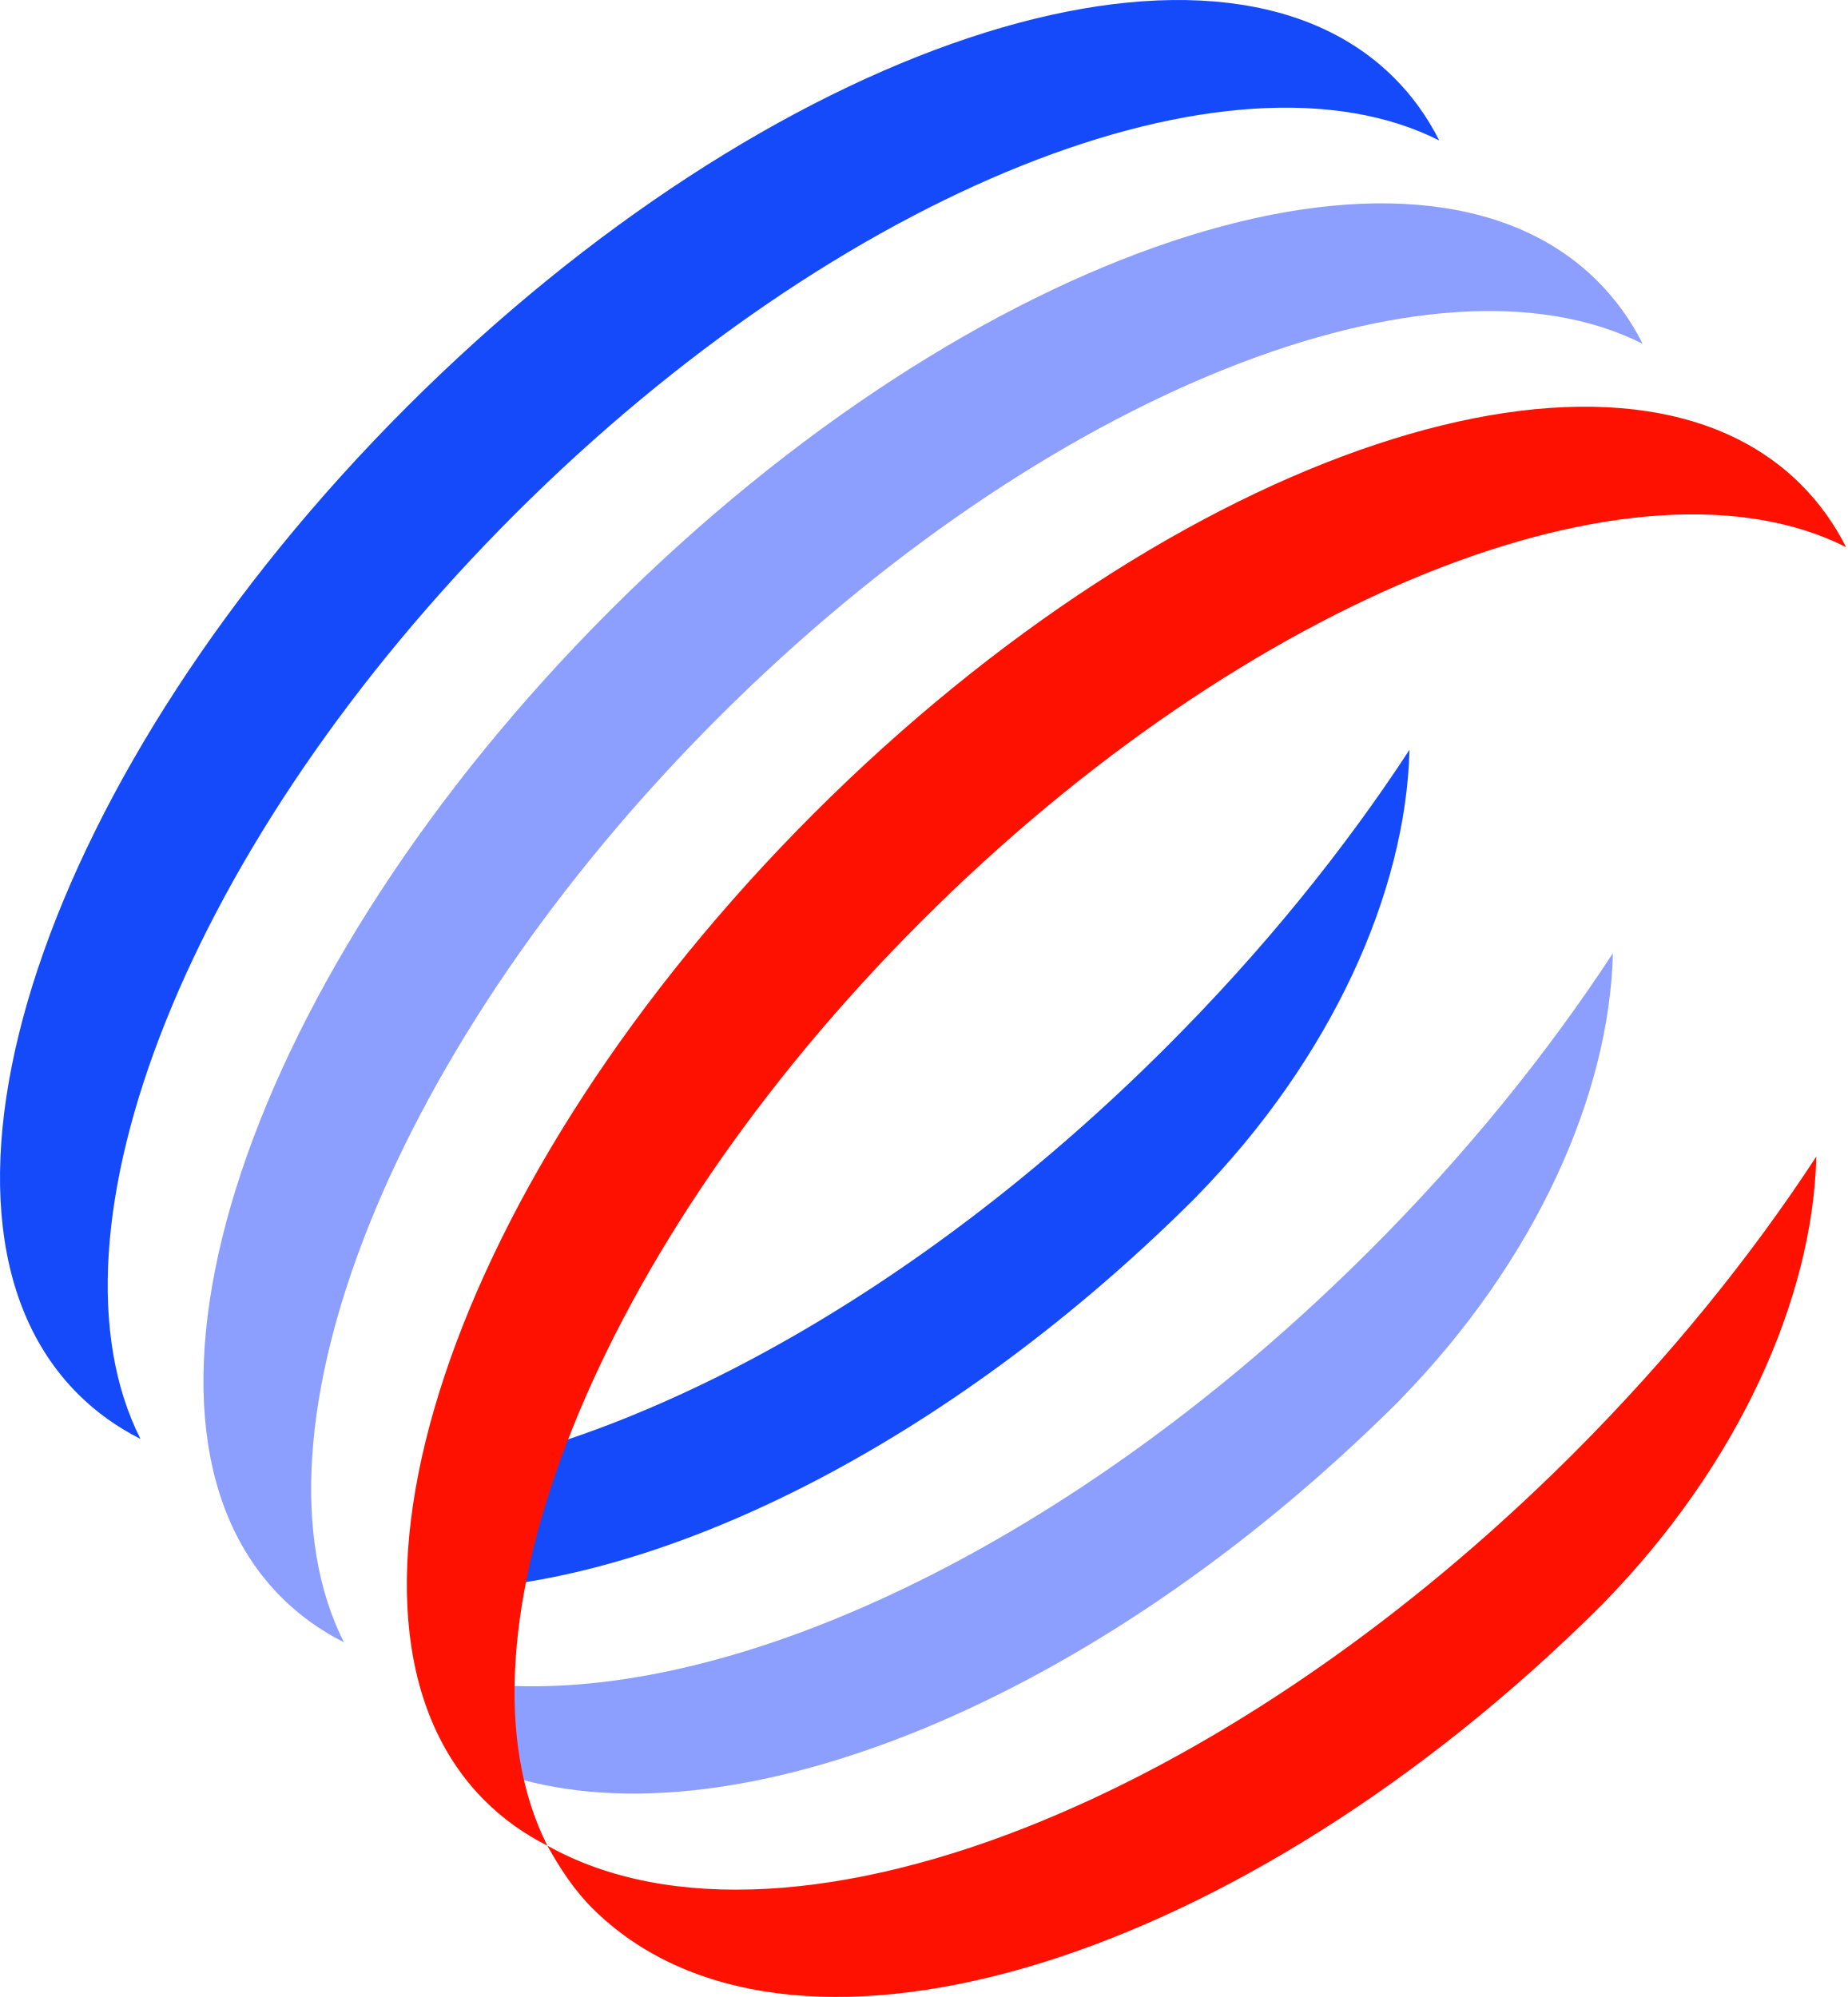
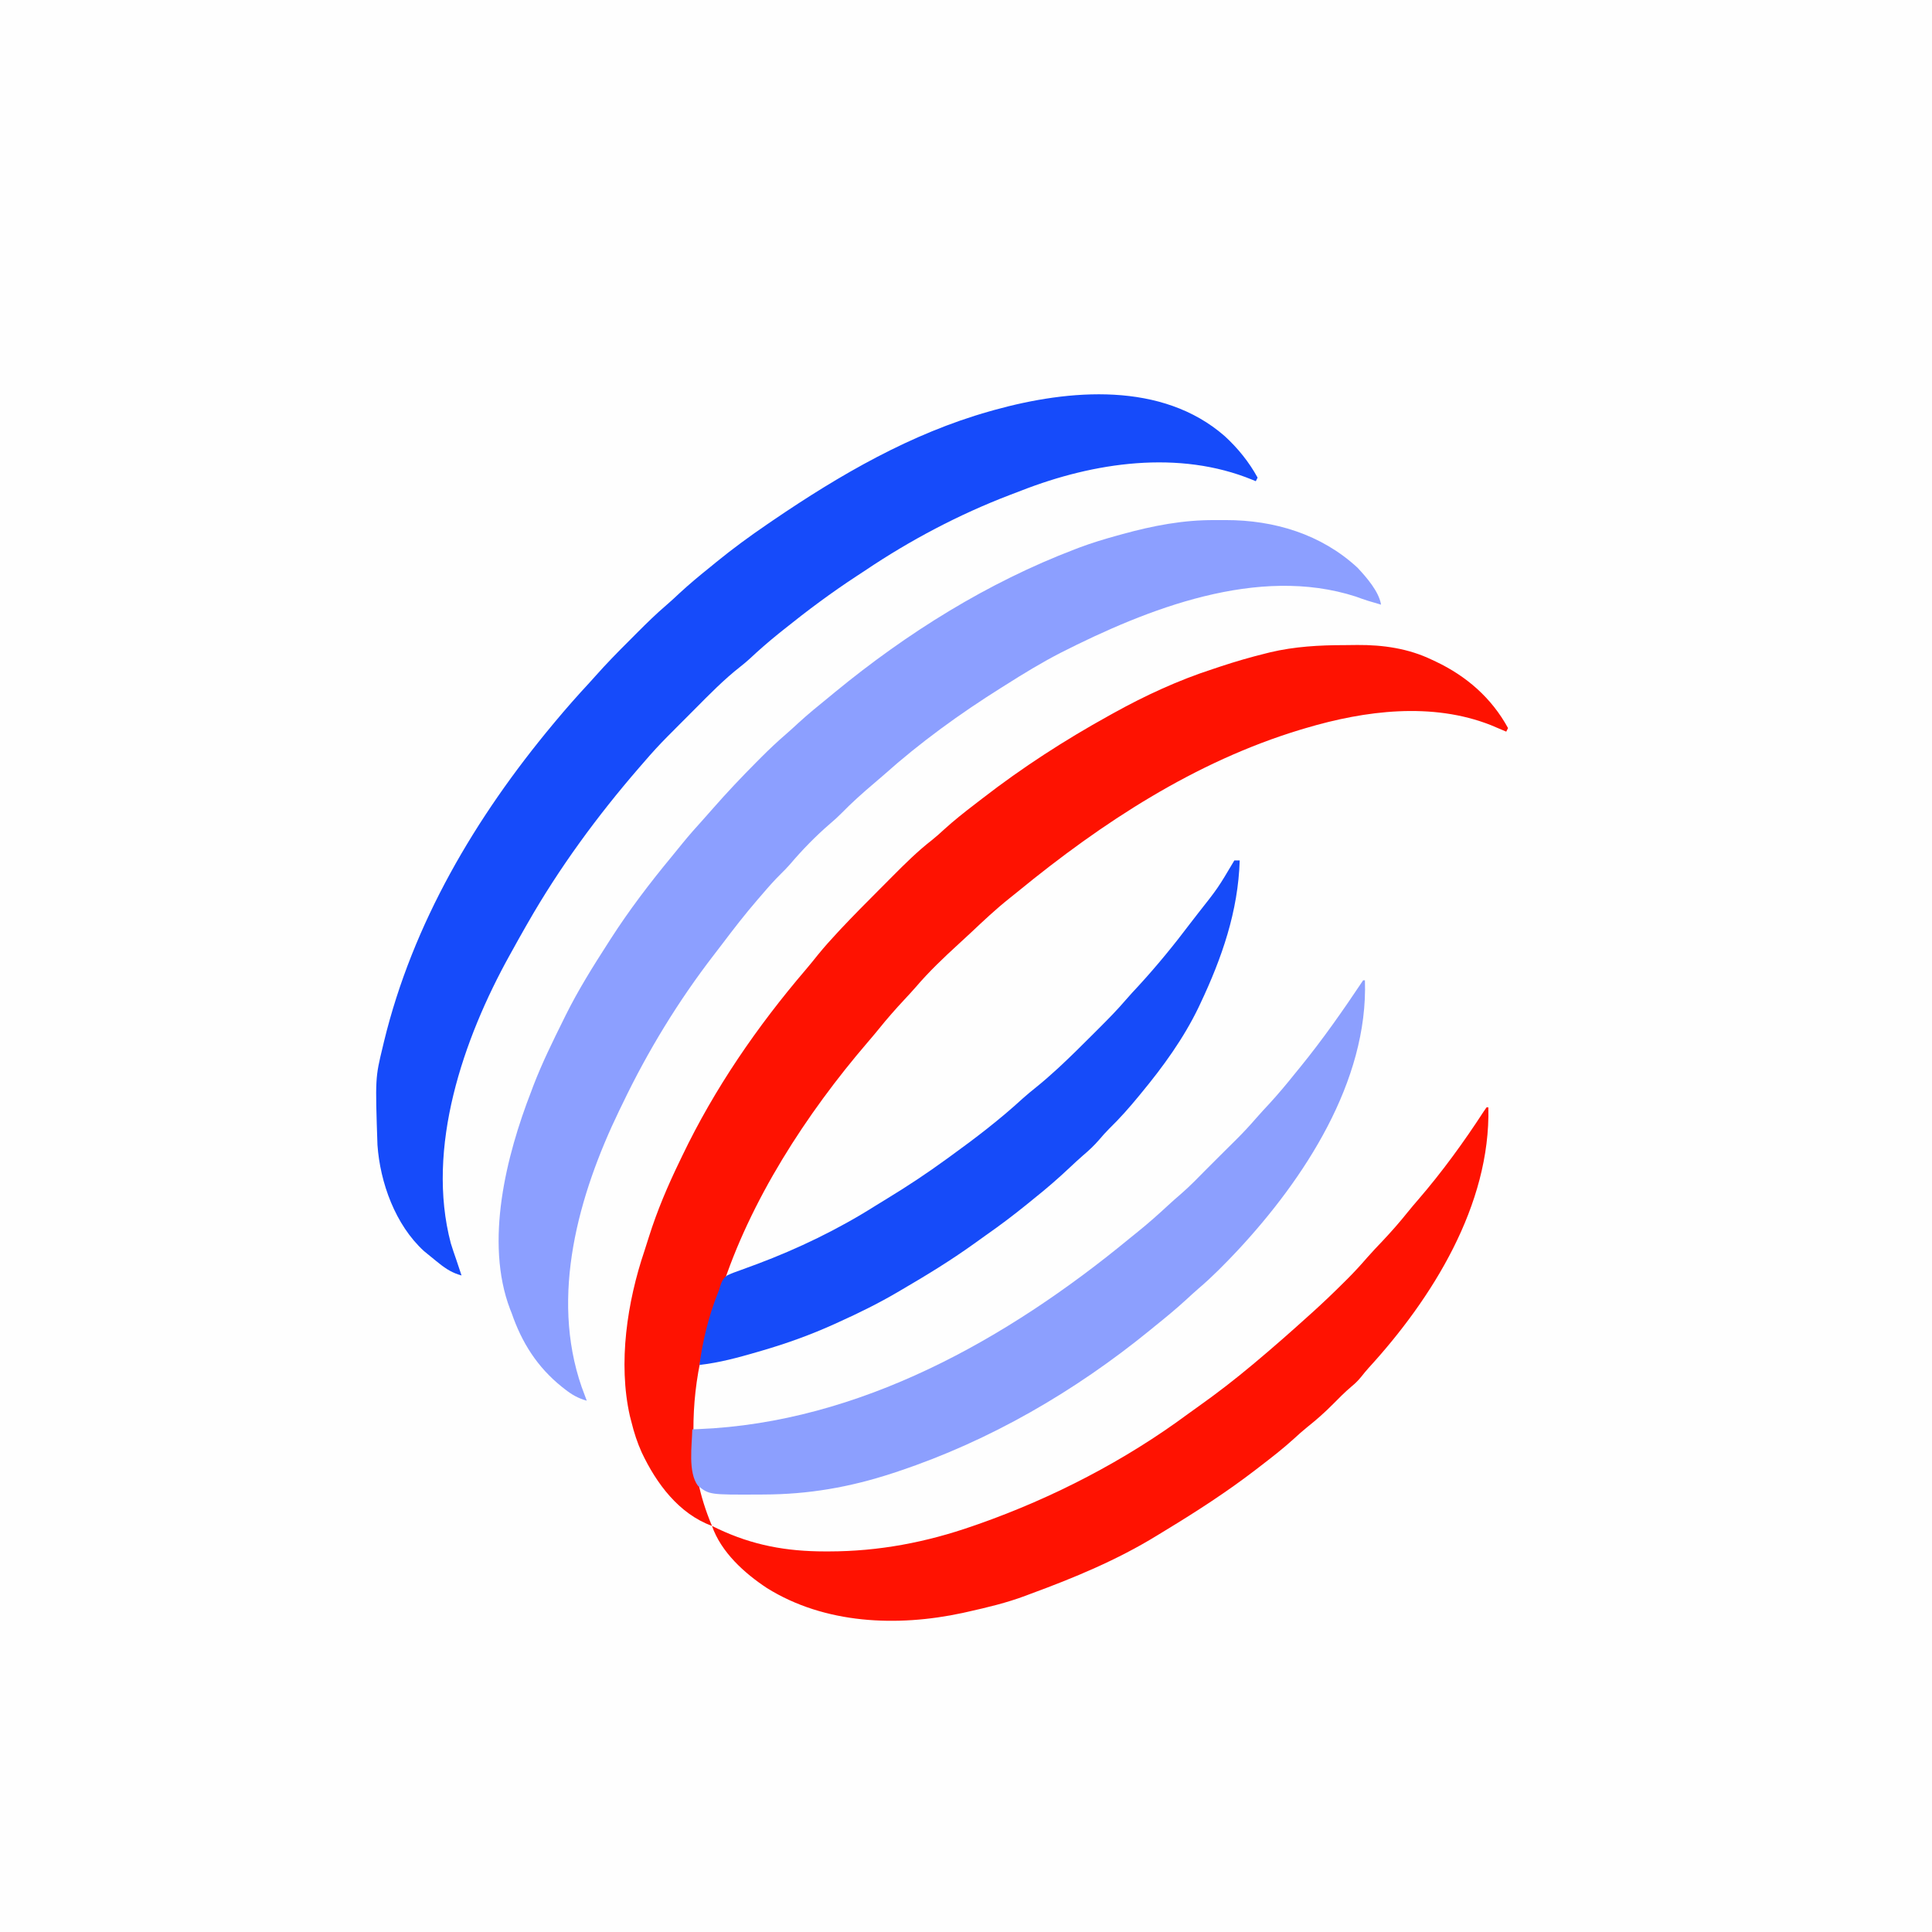
- <svg xmlns="http://www.w3.org/2000/svg" width="100%" height="100%" overflow="visible" style="display: block;" viewBox="0 0 63.082 68.197" fill="none">
-   <g id="Logo">
-     <g id="Vector">
-       <path d="M20.84 20.838C33.25 8.427 48.341 3.397 54.546 9.602C55.172 10.228 55.684 10.945 56.085 11.74C49 8.164 35.675 13.357 24.517 24.515C13.359 35.673 8.166 48.998 11.742 56.083C10.947 55.682 10.23 55.17 9.604 54.544C3.399 48.339 8.429 33.248 20.84 20.838Z" fill="#8C9FFF" />
-       <path d="M16.23 57.475C19.815 57.9 24.105 57.106 28.652 55.232C28.651 55.232 28.65 55.232 28.649 55.232C32.918 53.475 37.413 50.766 41.764 47.222C41.766 47.221 41.768 47.219 41.769 47.218C41.953 47.068 42.137 46.917 42.32 46.764C43.754 45.569 45.17 44.283 46.555 42.911C46.632 42.836 46.708 42.76 46.785 42.683C50.042 39.426 52.822 35.989 55.07 32.55C54.948 37.413 52.41 43.08 47.81 47.793L47.811 47.797C47.698 47.909 47.585 48.021 47.472 48.133C47.465 48.14 47.457 48.147 47.45 48.155C47.338 48.264 47.227 48.373 47.115 48.481C47.109 48.487 47.104 48.492 47.098 48.497C36.819 58.442 24.638 63.121 17.106 60.558L16.23 57.475Z" fill="#8C9FFF" />
-     </g>
-     <g id="Vector_2">
-       <path d="M13.893 13.893C26.304 1.483 41.395 -3.547 47.6 2.658C48.226 3.284 48.738 4.001 49.139 4.796C42.054 1.22 28.729 6.412 17.57 17.57C6.412 28.729 1.22 42.053 4.796 49.139C4.001 48.738 3.284 48.226 2.658 47.6C-3.547 41.395 1.483 26.304 13.893 13.893Z" fill="#154AFA" />
-       <path d="M16.975 49.87C18.506 49.483 20.09 48.954 21.706 48.288C21.705 48.288 21.704 48.288 21.703 48.287C25.972 46.53 30.467 43.822 34.818 40.278C34.819 40.277 34.821 40.275 34.823 40.274C35.007 40.124 35.191 39.972 35.374 39.82C36.808 38.625 38.224 37.339 39.609 35.967C39.685 35.891 39.762 35.815 39.838 35.739C43.095 32.482 45.876 29.045 48.124 25.606C48.001 30.468 45.464 36.136 40.864 40.849L40.864 40.852C40.752 40.965 40.639 41.077 40.526 41.188C40.518 41.196 40.511 41.203 40.503 41.21C40.392 41.32 40.28 41.429 40.169 41.537C40.163 41.542 40.158 41.548 40.152 41.553C32.378 49.074 23.517 53.583 16.401 54.226L16.975 49.87Z" fill="#154AFA" />
-     </g>
-     <g id="Vector_3">
-       <path d="M27.784 27.782C40.194 15.372 55.285 10.341 61.491 16.547C62.117 17.173 62.628 17.889 63.03 18.684C55.944 15.109 42.619 20.301 31.461 31.459C20.303 42.617 15.111 55.942 18.687 63.028C17.891 62.626 17.175 62.115 16.549 61.489C10.343 55.283 15.374 40.192 27.784 27.782Z" fill="#FF1100" />
-       <path d="M18.687 63.028C22.834 65.35 28.94 64.919 35.597 62.177C35.596 62.177 35.595 62.176 35.594 62.176C39.863 60.419 44.358 57.711 48.709 54.167C48.71 54.166 48.712 54.164 48.714 54.163C48.898 54.013 49.081 53.861 49.265 53.709C50.699 52.514 52.115 51.228 53.5 49.856C53.576 49.78 53.653 49.704 53.729 49.628C56.986 46.371 59.767 42.934 62.015 39.495C61.892 44.357 59.354 50.025 54.755 54.738L54.755 54.741C54.643 54.854 54.53 54.966 54.417 55.077C54.409 55.084 54.402 55.092 54.394 55.099C54.283 55.209 54.171 55.318 54.059 55.426C54.054 55.431 54.048 55.437 54.043 55.442C41.756 67.328 26.752 71.692 20.218 65.158C19.596 64.536 19.114 63.794 18.687 63.028Z" fill="#FF1100" />
-     </g>
-   </g>
+ <svg xmlns="http://www.w3.org/2000/svg" version="1.1" width="1080" height="1080">
+   <path d="M0 0 C356.4 0 712.8 0 1080 0 C1080 356.4 1080 712.8 1080 1080 C723.6 1080 367.2 1080 0 1080 C0 723.6 0 367.2 0 0 Z " fill="#FEFEFE" transform="translate(0,0)" />
+   <path d="M0 0 C2.05 0.01 4.1 0 6.15 -0.01 C33.33 -0.04 59.61 7.92 79.8 26.57 C84.71 31.82 91.88 39.95 92.99 47.26 C91.51 46.83 90.03 46.39 88.55 45.95 C87.62 45.67 86.7 45.4 85.74 45.12 C83.43 44.4 81.19 43.6 78.92 42.76 C24.18 25.07 -37.64 49.58 -86.1 74.17 C-96.74 79.64 -106.92 85.86 -117.01 92.26 C-118.22 93.02 -118.22 93.02 -119.45 93.79 C-142.43 108.22 -164.66 124.31 -184.9 142.4 C-186.67 143.96 -188.45 145.48 -190.25 147 C-196.7 152.45 -202.89 157.99 -208.8 164.04 C-210.74 165.99 -212.73 167.79 -214.83 169.57 C-222.96 176.55 -230.54 184.34 -237.47 192.5 C-239.08 194.34 -240.77 196.05 -242.51 197.76 C-246.23 201.42 -249.63 205.3 -253.01 209.26 C-253.82 210.19 -254.62 211.11 -255.44 212.06 C-262.44 220.18 -268.98 228.6 -275.43 237.16 C-276.89 239.1 -278.38 241.03 -279.87 242.95 C-299.81 268.79 -316.93 296.84 -331.01 326.26 C-331.64 327.55 -332.27 328.84 -332.9 330.13 C-355.55 377.08 -371.58 433.53 -353.87 484.57 C-352.94 487.14 -351.99 489.71 -351.01 492.26 C-355.8 490.93 -359.4 488.87 -363.26 485.82 C-363.83 485.38 -364.39 484.94 -364.97 484.48 C-378.68 473.46 -387.33 459.79 -393.01 443.26 C-393.44 442.18 -393.44 442.18 -393.88 441.08 C-408.18 403.46 -396 355.19 -382.01 319.26 C-381.65 318.29 -381.29 317.32 -380.92 316.32 C-376.04 303.61 -370.05 291.44 -364.01 279.26 C-363.38 277.98 -363.38 277.98 -362.73 276.66 C-355.75 262.63 -347.49 249.43 -339.01 236.26 C-338.54 235.53 -338.08 234.8 -337.59 234.04 C-327.24 217.95 -315.65 202.73 -303.45 188 C-301.37 185.48 -299.32 182.93 -297.26 180.39 C-293.67 176 -289.94 171.77 -286.12 167.58 C-284.27 165.54 -282.45 163.47 -280.64 161.39 C-272.66 152.27 -264.38 143.53 -255.83 134.95 C-254.98 134.1 -254.14 133.25 -253.27 132.38 C-248.9 128.02 -244.46 123.81 -239.78 119.78 C-237.37 117.71 -235.04 115.55 -232.7 113.39 C-227.3 108.46 -221.7 103.85 -216.01 99.26 C-214.78 98.25 -213.55 97.24 -212.33 96.23 C-171.93 63.03 -126.97 34.91 -78.01 16.26 C-77.15 15.93 -76.29 15.6 -75.4 15.26 C-68.59 12.72 -61.71 10.63 -54.7 8.7 C-53.6 8.39 -52.5 8.09 -51.37 7.78 C-34.39 3.12 -17.68 -0.11 0 0 Z " fill="#8C9FFF" transform="translate(679.0139,290.7393)" />
+   <path d="M0 0 C7.32 6.7 13.65 14.51 18.41 23.23 C18.08 23.89 17.75 24.55 17.41 25.23 C16.8 24.98 16.2 24.73 15.57 24.47 C-25.56 7.57 -73.05 14.62 -113.54 30.43 C-115.75 31.3 -117.97 32.13 -120.19 32.97 C-148.53 43.81 -175.66 58.14 -200.84 75.06 C-202.44 76.13 -204.05 77.18 -205.66 78.23 C-219.83 87.5 -233.41 97.63 -246.59 108.23 C-247.56 109 -248.52 109.77 -249.51 110.57 C-255.03 115.02 -260.32 119.64 -265.5 124.48 C-267.19 126.03 -268.9 127.47 -270.71 128.88 C-279.93 136.1 -288.03 144.41 -296.27 152.71 C-298.84 155.3 -301.42 157.88 -304.01 160.46 C-305.67 162.13 -307.32 163.79 -308.98 165.46 C-309.74 166.22 -310.5 166.98 -311.29 167.77 C-315.92 172.43 -320.32 177.24 -324.59 182.23 C-325.55 183.34 -326.52 184.45 -327.48 185.55 C-350.72 212.42 -371.96 241.35 -389.59 272.23 C-390.13 273.17 -390.13 273.17 -390.68 274.12 C-393.36 278.8 -395.99 283.51 -398.59 288.23 C-398.96 288.9 -399.33 289.57 -399.72 290.26 C-425.63 336.98 -446.65 397.88 -432.59 451.23 C-431.66 454.26 -430.64 457.25 -429.59 460.23 C-428.59 463.23 -427.59 466.23 -426.59 469.23 C-431.51 467.9 -435.1 465.69 -439.03 462.55 C-439.6 462.09 -440.17 461.64 -440.76 461.17 C-442.39 459.87 -443.99 458.56 -445.59 457.23 C-446.27 456.68 -446.94 456.12 -447.64 455.55 C-463.61 440.94 -472.12 417.33 -473.59 396.23 C-474.84 358.79 -474.84 358.79 -470.59 341.23 C-470.37 340.31 -470.15 339.39 -469.93 338.45 C-453.87 272.37 -418.87 213.18 -375.59 161.23 C-375.17 160.72 -374.74 160.21 -374.31 159.69 C-368.11 152.24 -361.73 145.02 -355.14 137.92 C-353.98 136.66 -352.84 135.39 -351.71 134.11 C-345.78 127.42 -339.57 121.06 -333.24 114.76 C-331.52 113.04 -329.81 111.32 -328.1 109.6 C-322.96 104.46 -317.81 99.4 -312.28 94.68 C-309.71 92.48 -307.25 90.17 -304.78 87.86 C-299.24 82.74 -293.48 77.95 -287.59 73.23 C-286.45 72.3 -285.31 71.37 -284.17 70.43 C-274.95 62.91 -265.42 55.94 -255.59 49.23 C-254.09 48.21 -254.09 48.21 -252.56 47.16 C-215.06 21.64 -175.37 -1.43 -131.4 -13.83 C-130.52 -14.08 -129.63 -14.33 -128.72 -14.59 C-86.85 -26.18 -35.03 -30.59 0 0 Z " fill="#164BFA" transform="translate(684.5918,243.7651)" />
+   <path d="M0 0 C2.4 -0 4.81 -0.04 7.21 -0.08 C21.6 -0.18 35.83 1.87 48.91 8.18 C50.02 8.7 50.02 8.7 51.16 9.23 C68.3 17.38 82.3 29.56 91.47 46.37 C91.14 47.03 90.81 47.69 90.47 48.37 C89.33 47.88 89.33 47.88 88.16 47.38 C86.61 46.73 86.61 46.73 85.03 46.06 C84.02 45.63 83.01 45.2 81.97 44.76 C49.09 31.74 11.6 36.53 -21.53 46.37 C-22.52 46.67 -23.52 46.96 -24.54 47.26 C-83.53 65.13 -135.42 99.16 -182.71 137.89 C-184.29 139.17 -185.87 140.44 -187.46 141.71 C-194.89 147.64 -201.76 154.1 -208.67 160.62 C-210.98 162.79 -213.31 164.93 -215.65 167.07 C-224.02 174.72 -232.23 182.52 -239.6 191.16 C-241.63 193.48 -243.72 195.74 -245.83 198 C-250.85 203.38 -255.66 208.84 -260.27 214.58 C-262.28 217.06 -264.33 219.48 -266.41 221.9 C-300.69 261.82 -332.3 310.48 -348.35 360.81 C-349.57 364.62 -350.91 368.31 -352.48 372 C-355.12 378.5 -356.6 385.24 -358.15 392.06 C-358.6 393.95 -358.6 393.95 -359.06 395.88 C-362.39 410.27 -363.95 424.32 -363.9 439.06 C-363.9 439.8 -363.9 440.54 -363.9 441.3 C-363.84 459.63 -360.6 475.49 -353.53 492.37 C-372.12 485.56 -384.64 468.59 -392.78 451.35 C-395.27 445.83 -397.09 440.25 -398.53 434.37 C-398.98 432.65 -398.98 432.65 -399.43 430.89 C-406.1 401.26 -400.92 367.11 -391.29 338.65 C-390.43 336.07 -389.62 333.48 -388.82 330.89 C-384.17 316.13 -378.28 302.28 -371.53 288.37 C-370.86 286.97 -370.86 286.97 -370.17 285.53 C-352.14 247.88 -328.24 213.14 -301.13 181.44 C-298.77 178.67 -296.49 175.84 -294.22 173 C-290.74 168.74 -287.12 164.68 -283.37 160.67 C-282.77 160.02 -282.17 159.38 -281.55 158.71 C-274.41 151.12 -267.07 143.72 -259.7 136.35 C-257.33 133.98 -254.97 131.6 -252.61 129.23 C-245.59 122.18 -238.64 115.26 -230.78 109.15 C-228.32 107.2 -226.02 105.13 -223.72 103 C-218.23 98.01 -212.45 93.44 -206.57 88.94 C-205.17 87.86 -203.78 86.79 -202.38 85.71 C-179.93 68.34 -156.36 53.1 -131.53 39.37 C-130.68 38.9 -129.83 38.42 -128.95 37.94 C-111.32 28.16 -92.73 19.58 -73.53 13.37 C-72.09 12.89 -70.65 12.4 -69.2 11.92 C-60.85 9.16 -52.45 6.72 -43.9 4.62 C-43.12 4.42 -42.33 4.22 -41.52 4.02 C-27.88 0.79 -13.98 -0 0 0 Z " fill="#FE1201" transform="translate(751.5291,360.6294)" />
+   <path d="M0 0 C0.33 0 0.66 0 1 0 C2.3 54.6 -30.42 106.91 -66.03 145.78 C-67.41 147.34 -68.75 148.95 -70.04 150.59 C-71.76 152.71 -73.4 154.34 -75.5 156.06 C-79.13 159.15 -82.48 162.47 -85.81 165.88 C-90.42 170.55 -95.22 174.78 -100.36 178.86 C-102.94 180.95 -105.38 183.13 -107.81 185.38 C-113.94 190.94 -120.44 195.97 -127 201 C-127.63 201.48 -128.25 201.97 -128.9 202.47 C-145.04 214.89 -162.05 225.89 -179.45 236.45 C-181.08 237.44 -182.71 238.43 -184.33 239.43 C-206.56 253.08 -230.57 263.03 -255 272 C-255.92 272.35 -256.85 272.7 -257.8 273.06 C-268.29 276.99 -279.07 279.56 -290 282 C-290.97 282.22 -291.93 282.44 -292.93 282.66 C-329.44 290.52 -369.95 288.89 -402.25 268.75 C-414.91 260.41 -427.89 248.68 -433 234 C-431.93 234.52 -430.87 235.04 -429.77 235.57 C-410.23 244.82 -391.46 248.23 -369.94 248.25 C-369.13 248.25 -368.33 248.25 -367.51 248.25 C-339.76 248.22 -313.18 243.17 -287 234 C-285.97 233.64 -284.94 233.28 -283.88 232.92 C-242.49 218.34 -202.03 197.44 -166.77 171.3 C-164.77 169.83 -162.74 168.39 -160.72 166.96 C-150.48 159.69 -140.63 152.06 -131 144 C-130.4 143.5 -129.8 142.99 -129.17 142.47 C-119.27 134.18 -109.58 125.67 -100 117 C-98.64 115.78 -98.64 115.78 -97.26 114.54 C-91.25 109.11 -85.42 103.53 -79.69 97.81 C-79.03 97.16 -78.37 96.51 -77.69 95.83 C-73.88 92 -70.25 88.06 -66.72 83.96 C-63.94 80.79 -61.03 77.75 -58.12 74.69 C-53.26 69.52 -48.61 64.26 -44.18 58.71 C-42.24 56.3 -40.25 53.96 -38.23 51.63 C-24.95 36.25 -12.81 19.55 -1.73 2.52 C-0.87 1.27 -0.87 1.27 0 0 Z " fill="#FF1201" transform="translate(831,619)" />
+   <path d="M0 0 C0.33 0 0.66 0 1 0 C2.89 56.55 -33.03 111.14 -70.11 150.95 C-77.09 158.36 -84.22 165.67 -91.99 172.27 C-94.48 174.42 -96.89 176.65 -99.31 178.88 C-104.71 183.8 -110.3 188.43 -116 193 C-117.13 193.92 -118.26 194.85 -119.39 195.77 C-161.12 229.75 -208.47 257.3 -259.56 274.38 C-261.38 274.98 -261.38 274.98 -263.23 275.6 C-287.09 283.4 -310.04 287.37 -335.12 287.44 C-336 287.44 -336.87 287.45 -337.77 287.46 C-365.45 287.58 -365.45 287.58 -371.86 282.54 C-377.5 274.94 -375.18 260.06 -375 251 C-373.91 250.96 -372.81 250.93 -371.69 250.89 C-281.61 247.3 -198.99 200.62 -130.78 144.46 C-129.19 143.15 -127.58 141.86 -125.97 140.57 C-120.02 135.78 -114.36 130.75 -108.77 125.55 C-106.55 123.5 -104.3 121.52 -102 119.56 C-96.86 115.12 -92.15 110.23 -87.38 105.39 C-84.03 102 -80.64 98.65 -77.26 95.29 C-75.88 93.92 -74.5 92.56 -73.12 91.19 C-72.44 90.51 -71.76 89.84 -71.06 89.15 C-67.07 85.18 -63.28 81.11 -59.61 76.86 C-57.34 74.24 -54.98 71.72 -52.62 69.19 C-47.51 63.64 -42.71 57.89 -38 52 C-37.08 50.87 -36.15 49.74 -35.23 48.61 C-22.59 33.08 -11.11 16.66 0 0 Z " fill="#8C9FFE" transform="translate(762,548)" />
+   <path d="M0 0 C0.99 0 1.98 0 3 0 C2.14 28.41 -6.95 54.52 -19 80 C-19.52 81.1 -19.52 81.1 -20.05 82.23 C-28.35 99.44 -39.84 115.32 -52 130 C-52.46 130.56 -52.92 131.12 -53.39 131.7 C-58.63 138.08 -64.02 144.19 -69.95 149.95 C-71.93 151.93 -73.75 153.99 -75.56 156.12 C-78.35 159.37 -81.32 162.13 -84.58 164.89 C-87.11 167.09 -89.55 169.37 -92 171.67 C-98.45 177.74 -105.06 183.48 -112 189 C-113.18 189.95 -114.35 190.91 -115.52 191.87 C-123.17 198.08 -130.95 203.98 -139.03 209.61 C-141.18 211.13 -143.31 212.67 -145.45 214.21 C-158.51 223.59 -172.1 231.91 -186 240 C-186.78 240.46 -187.56 240.92 -188.36 241.39 C-198.93 247.59 -209.83 252.95 -221 258 C-222.26 258.57 -222.26 258.57 -223.54 259.16 C-236.74 265.14 -250.09 269.95 -264 274 C-264.96 274.28 -265.91 274.56 -266.9 274.85 C-277.51 277.93 -287.99 280.79 -299 282 C-297.2 268.53 -293.88 254.88 -288.88 242.23 C-287.98 240.05 -287.98 240.05 -287.4 237.93 C-286.59 235.35 -285.65 233.44 -283.38 231.9 C-280.96 230.77 -278.52 229.88 -276 229 C-273.56 228.11 -271.12 227.21 -268.69 226.31 C-268 226.06 -267.32 225.81 -266.62 225.55 C-243.96 217.05 -221.42 206.17 -200.97 193.24 C-198.67 191.79 -196.35 190.39 -194.03 188.98 C-182.68 182.08 -171.73 174.82 -161 167 C-160.23 166.45 -159.47 165.89 -158.68 165.32 C-144.7 155.22 -131.06 144.78 -118.34 133.1 C-115.86 130.87 -113.29 128.78 -110.69 126.69 C-106.67 123.43 -102.78 120.05 -98.98 116.54 C-98.42 116.02 -97.86 115.5 -97.28 114.97 C-91.5 109.58 -85.88 104.03 -80.3 98.43 C-78.61 96.73 -76.92 95.05 -75.22 93.36 C-70.13 88.27 -65.12 83.16 -60.44 77.68 C-58.3 75.18 -56.05 72.78 -53.81 70.38 C-43.39 59.05 -33.76 47.27 -24.5 34.98 C-23.15 33.19 -21.77 31.42 -20.38 29.66 C-9.19 15.49 -9.19 15.49 0 0 Z " fill="#164BF9" transform="translate(690,481)" />
</svg>
